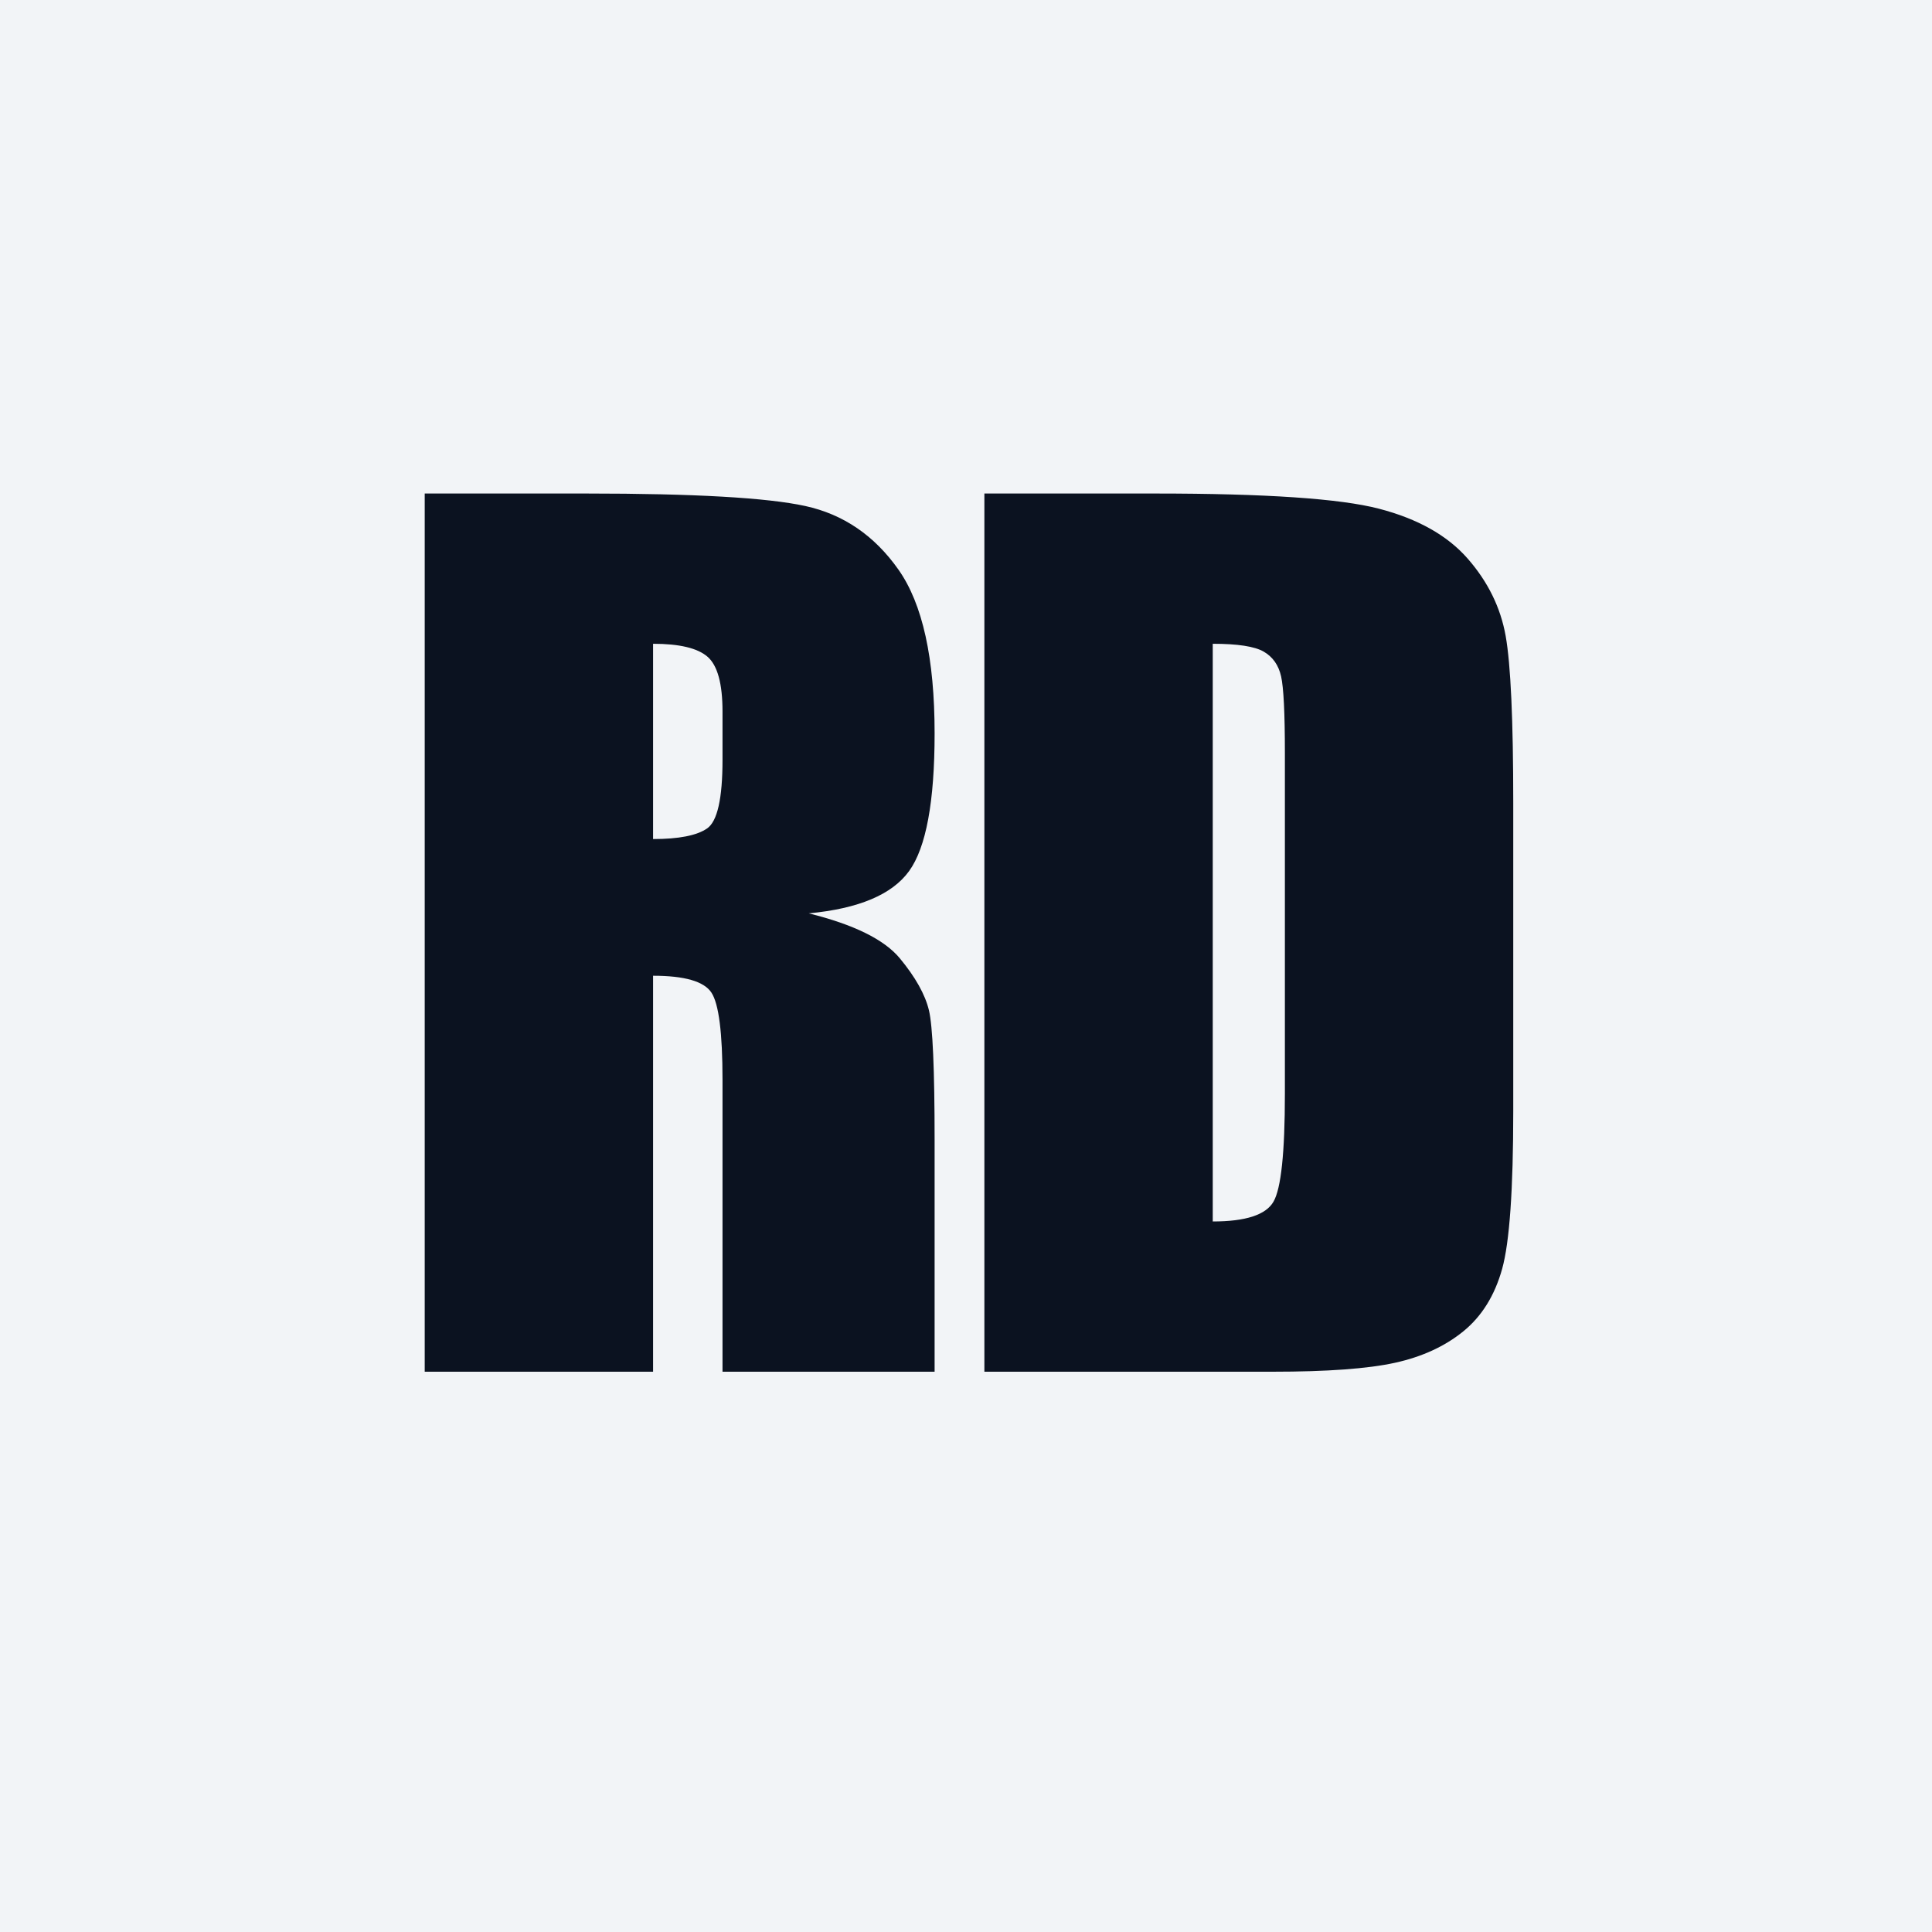
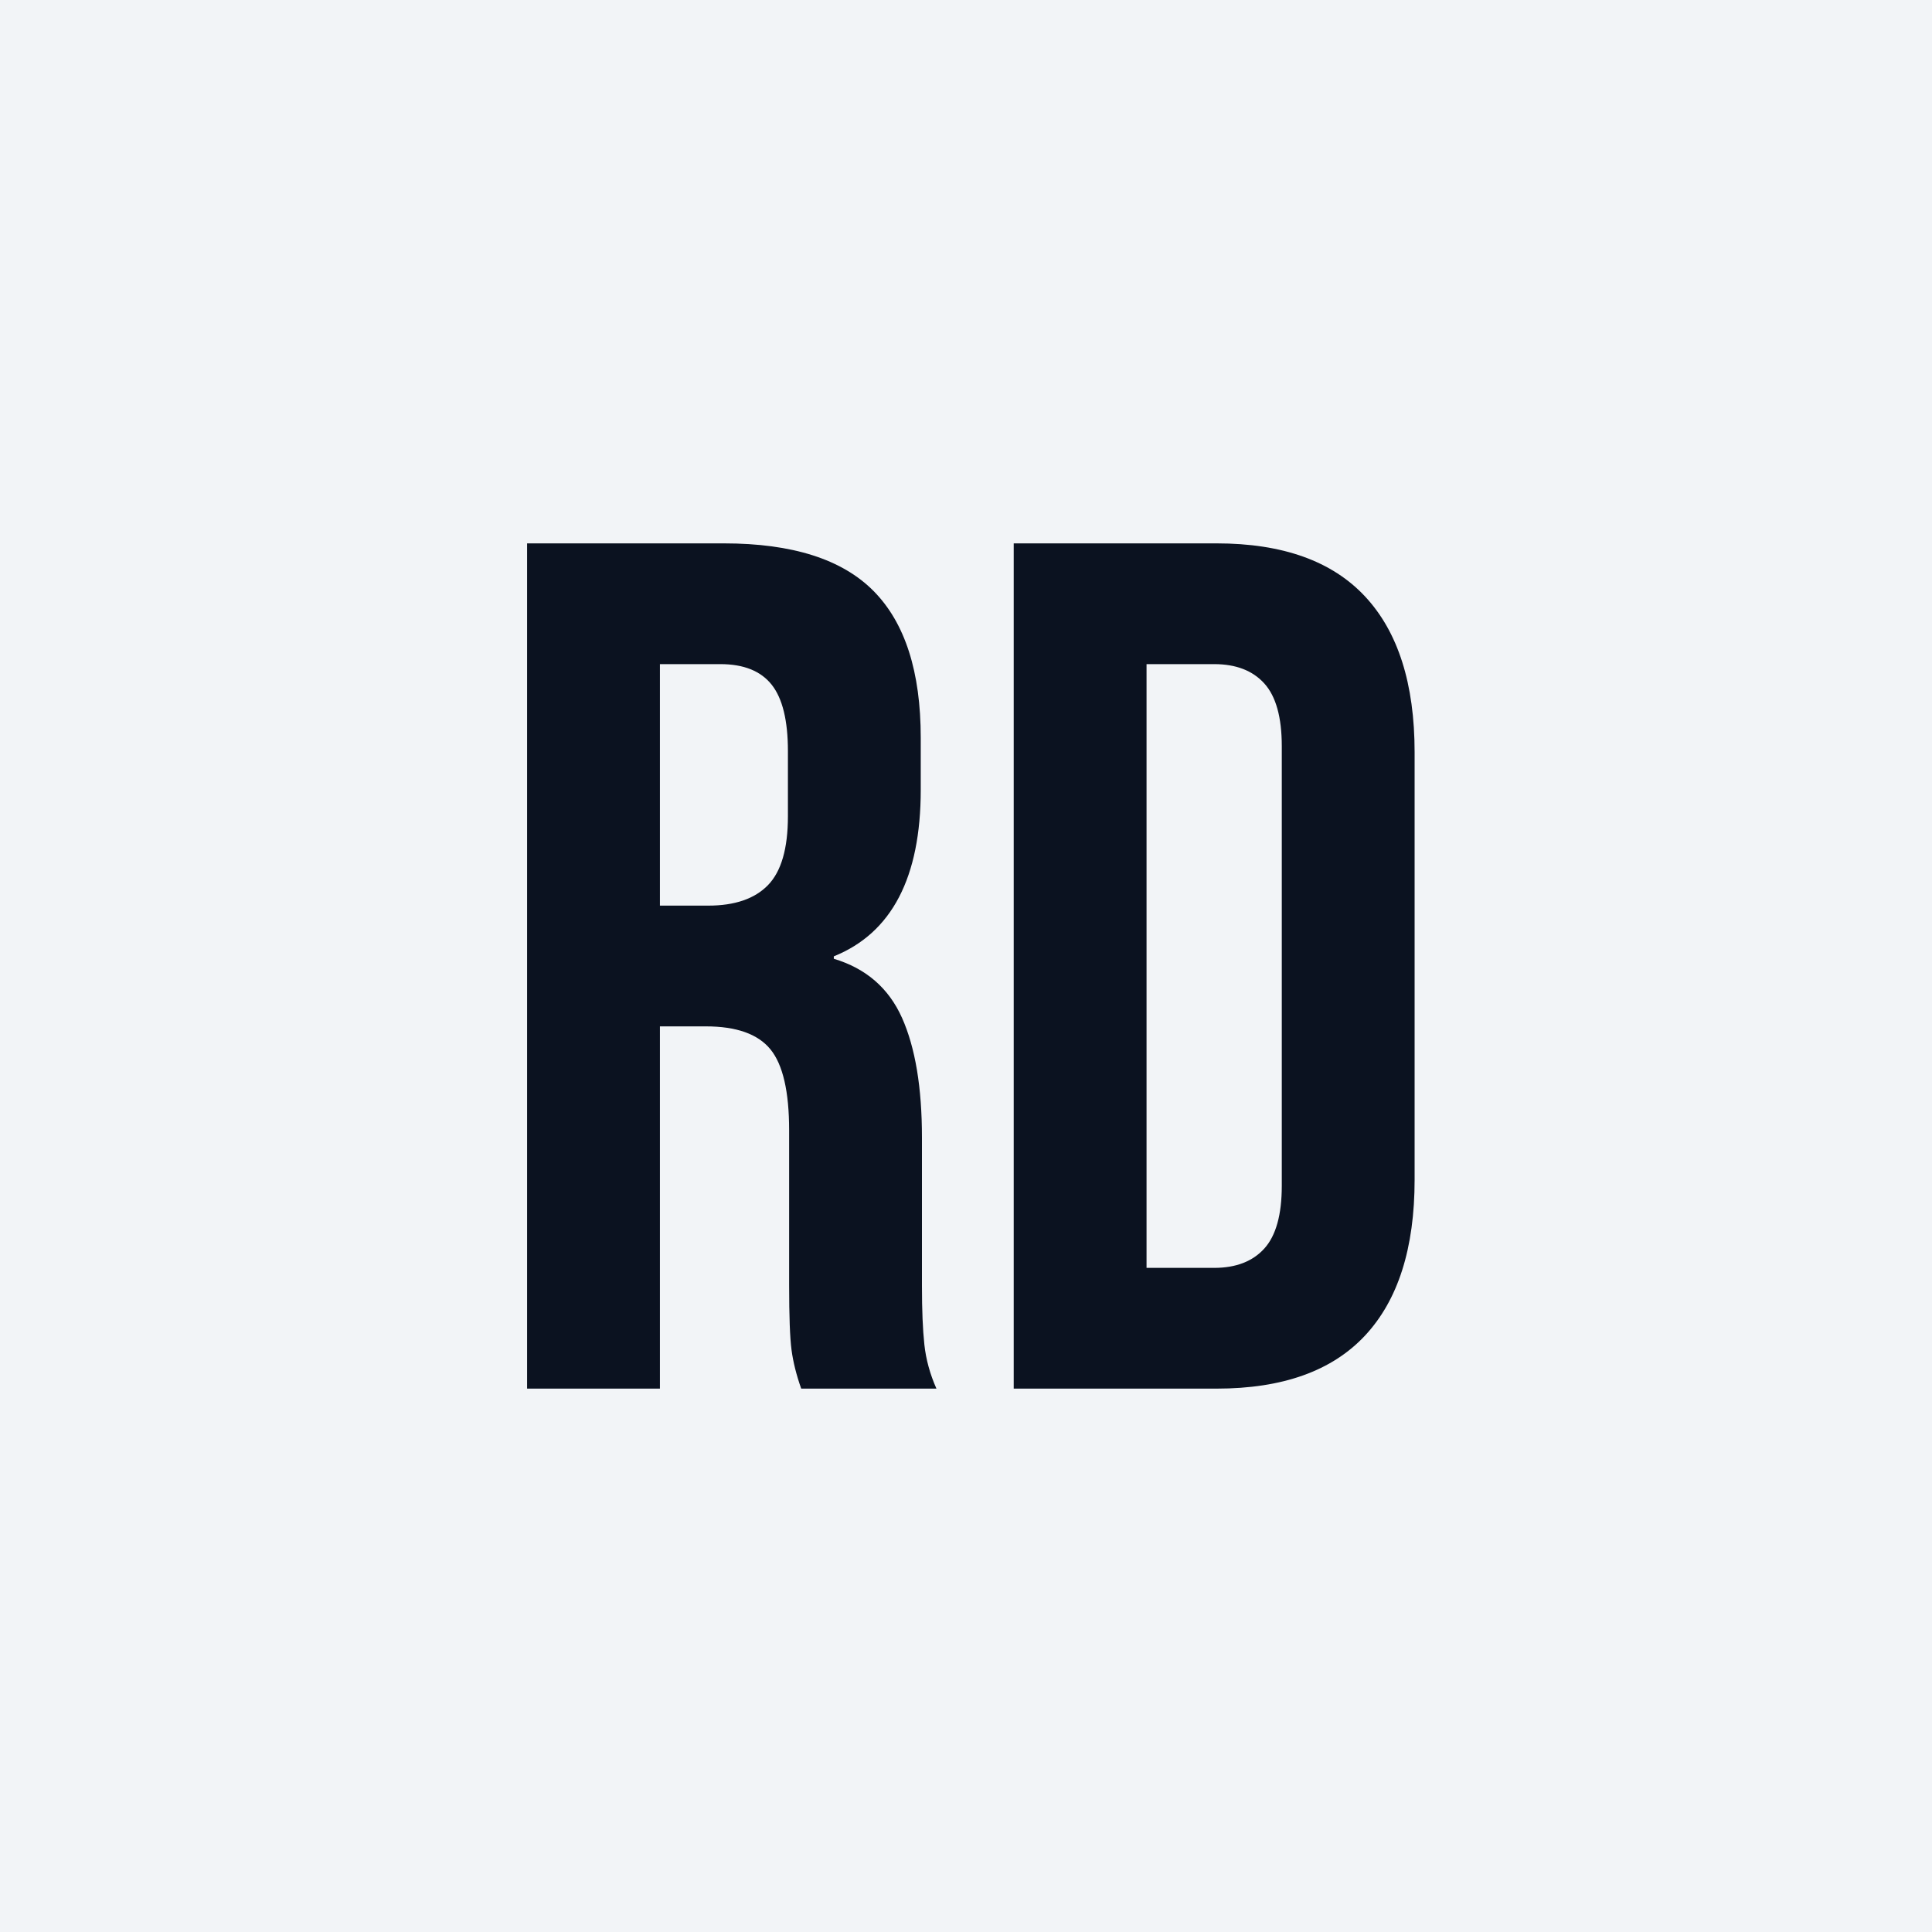
<svg xmlns="http://www.w3.org/2000/svg" viewBox="0 0 400 400" width="400" height="400">
  <rect width="400" height="400" fill="#f2f4f7" />
-   <path d="M9.434 0L9.434-181.821L42.900-181.821Q76.367-181.821 88.215-179.238Q100.063-176.655 107.532-166.042Q115-155.430 115-132.183Q115-110.957 109.722-103.657Q104.443-96.357 88.945-94.897Q102.983-91.416 107.813-85.576Q112.642-79.736 113.821-74.851Q115-69.966 115-47.954L115 0L71.089 0L71.089-60.420Q71.089-75.020 68.787-78.501Q66.484-81.982 56.714-81.982L56.714 0L9.434 0M56.714-150.713L56.714-110.283Q64.688-110.283 67.888-112.473Q71.089-114.663 71.089-126.680L71.089-136.675Q71.089-145.322 68-148.018Q64.912-150.713 56.714-150.713M125.306 0L125.306-181.821L160.682-181.821Q194.935-181.821 207.007-178.677Q219.080-175.532 225.369-168.345Q231.658-161.157 233.230-152.341Q234.803-143.525 234.803-117.695L234.803-54.019Q234.803-29.536 232.500-21.282Q230.198-13.027 224.471-8.367Q218.743-3.706 210.320-1.853Q201.897 0 184.939 0L125.306 0M172.586-150.713L172.586-31.108Q182.806-31.108 185.164-35.208Q187.522-39.307 187.522-57.500L187.522-128.140Q187.522-140.493 186.736-143.975Q185.950-147.456 183.143-149.084Q180.335-150.713 172.586-150.713" transform="translate(78.500 284)" fill="#0b1220" />
+   <path d="M10.25 0L10.25 -175L51 -175Q72.25 -175 82 -165.12Q91.75 -155.25 91.75 -134.75L91.75 -134.75L91.75 -124Q91.75 -96.75 73.75 -89.5L73.75 -89.5L73.75 -89Q83.75 -86 87.88 -76.75Q92 -67.5 92 -52L92 -52L92 -21.25Q92 -13.75 92.5 -9.12Q93 -4.5 95 0L95 0L67 0Q65.5 -4.25 65 -8Q64.5 -11.75 64.5 -21.5L64.5 -21.5L64.5 -53.5Q64.5 -65.5 60.63 -70.25Q56.75 -75 47.25 -75L47.25 -75L37.75 -75L37.75 0L10.25 0M37.75 -100L47.75 -100Q56 -100 60.13 -104.25Q64.25 -108.5 64.25 -118.5L64.25 -118.5L64.25 -132Q64.25 -141.5 60.88 -145.75Q57.5 -150 50.25 -150L50.25 -150L37.75 -150L37.75 -100M111 0L111 -175L153 -175Q173.5 -175 183.75 -164Q194 -153 194 -131.75L194 -131.75L194 -43.25Q194 -22 183.75 -11Q173.5 0 153 0L153 0L111 0M138.5 -25L152.5 -25Q159.25 -25 162.88 -29Q166.5 -33 166.5 -42L166.5 -42L166.5 -133Q166.5 -142 162.88 -146Q159.25 -150 152.5 -150L152.5 -150L138.5 -150L138.5 -25" fill="#0b1220" transform="translate(98.88 287.50)" />
</svg>
